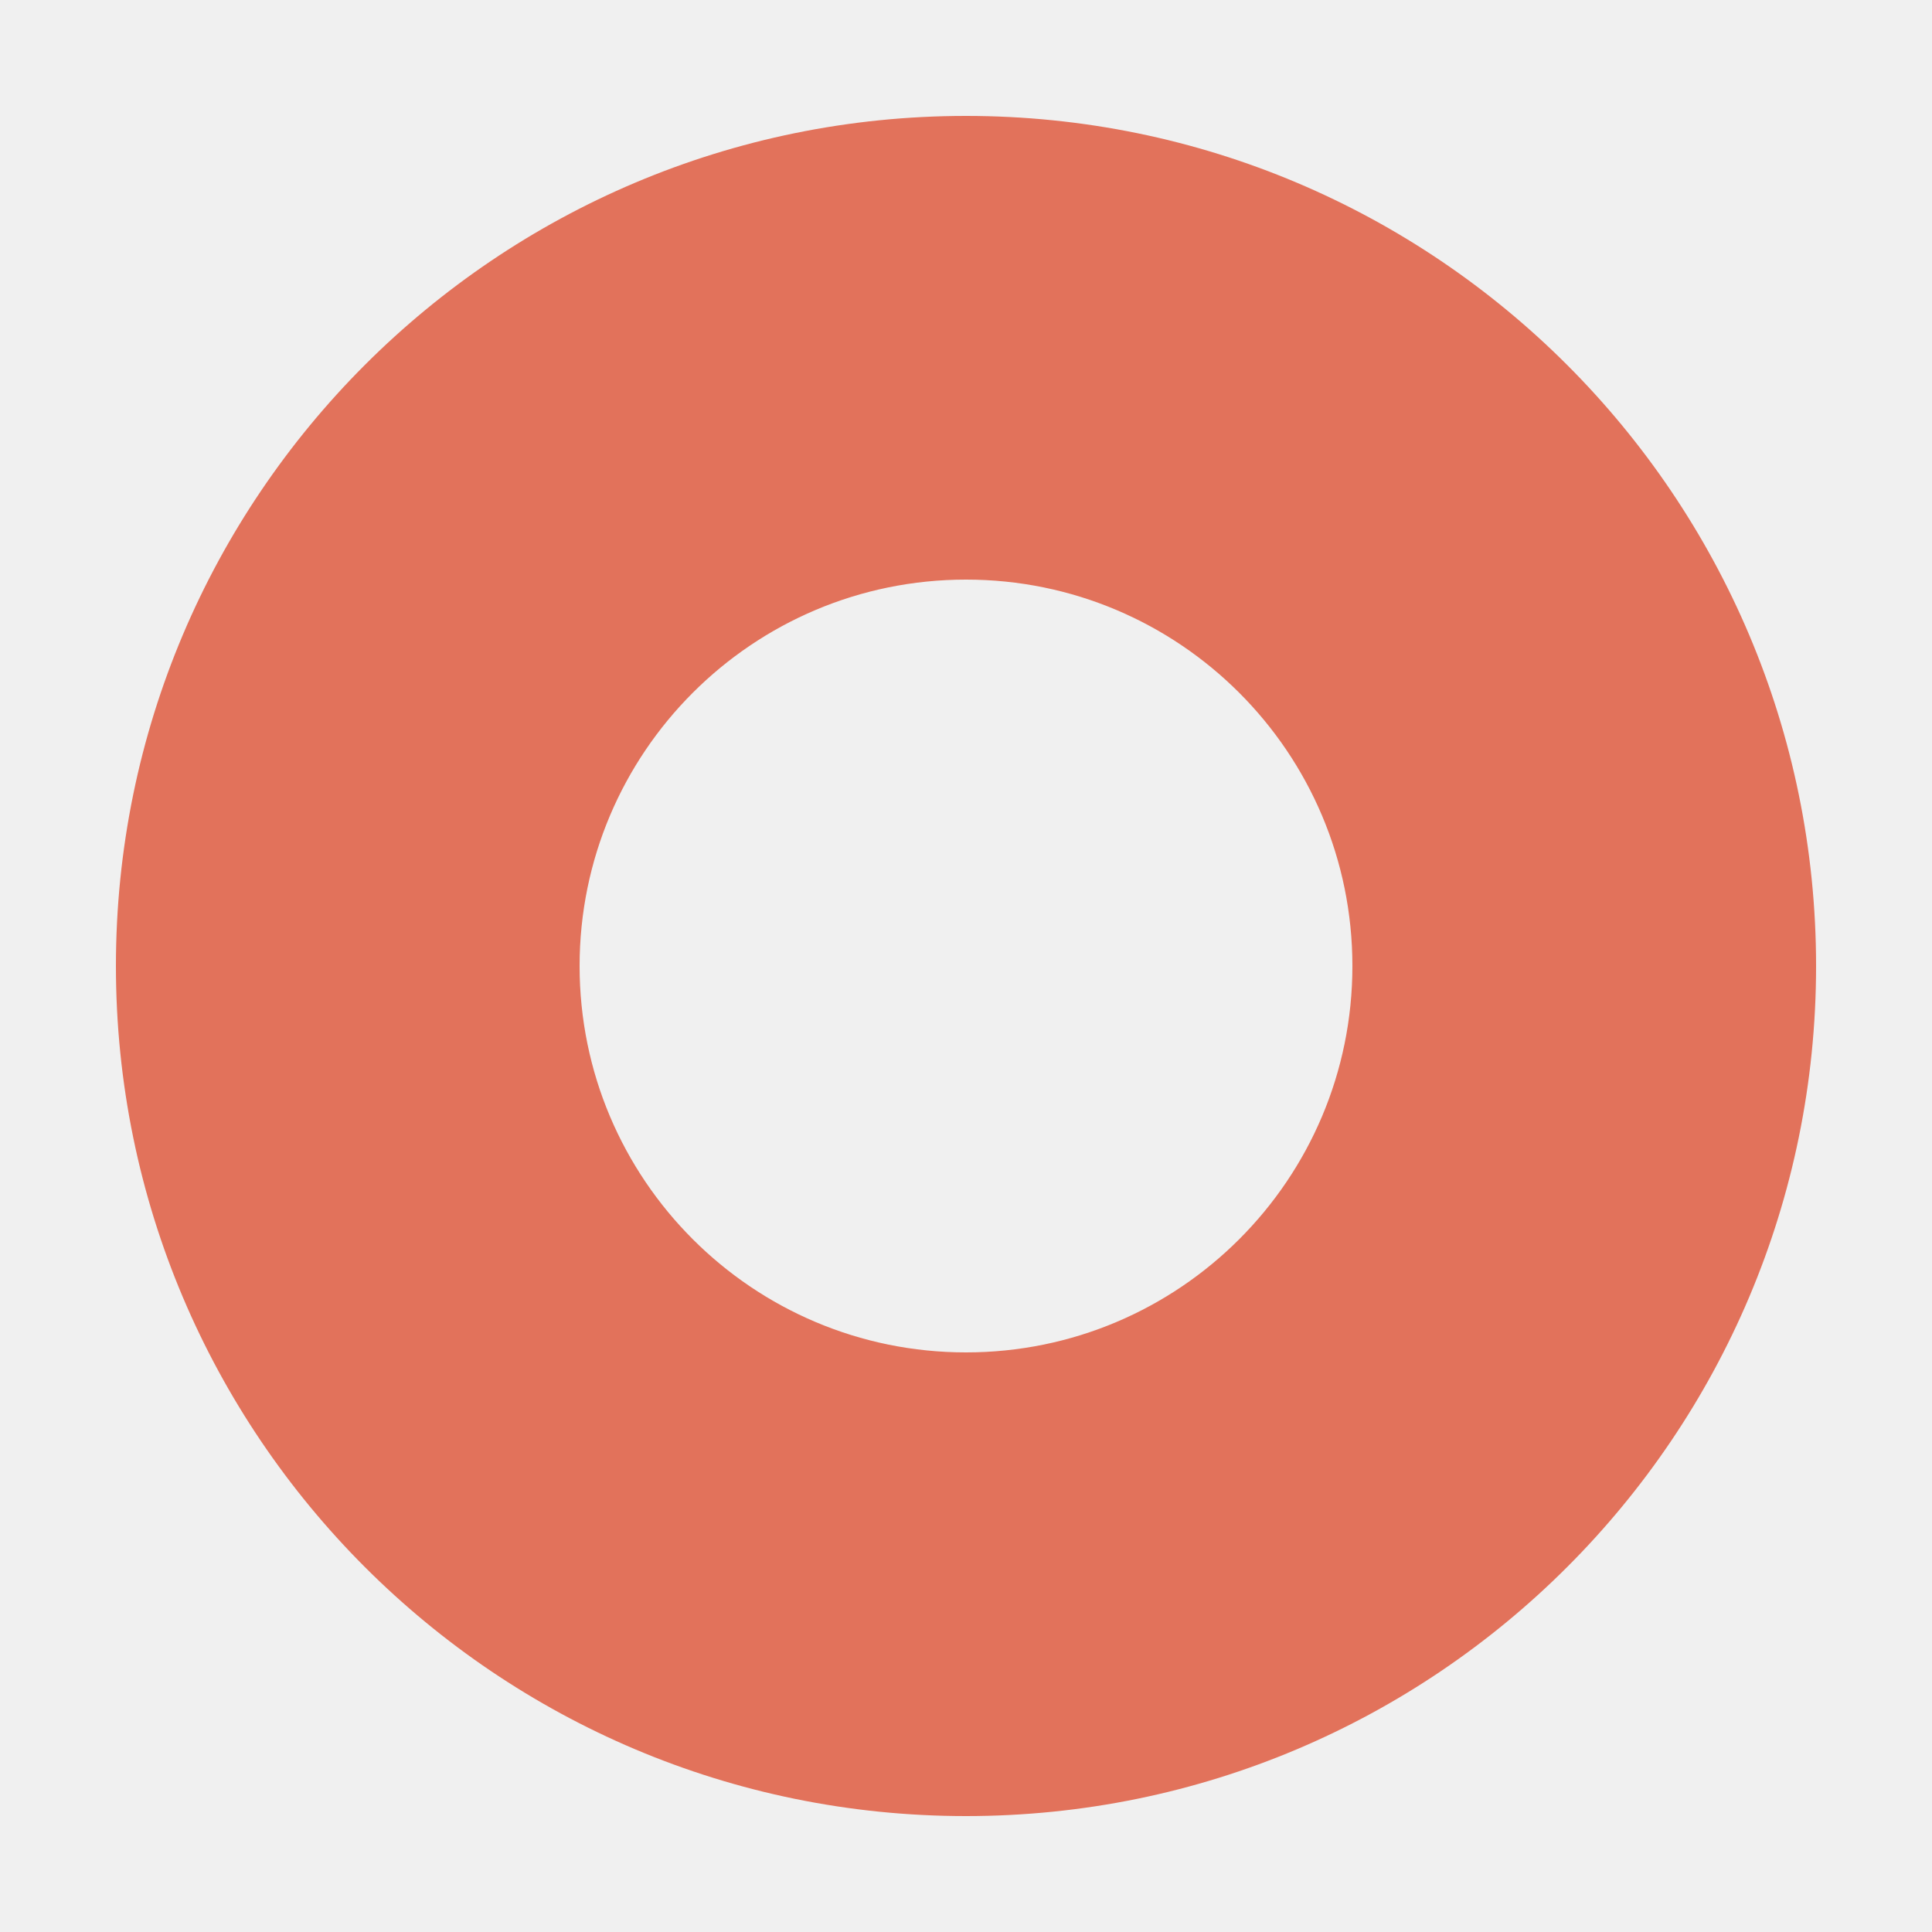
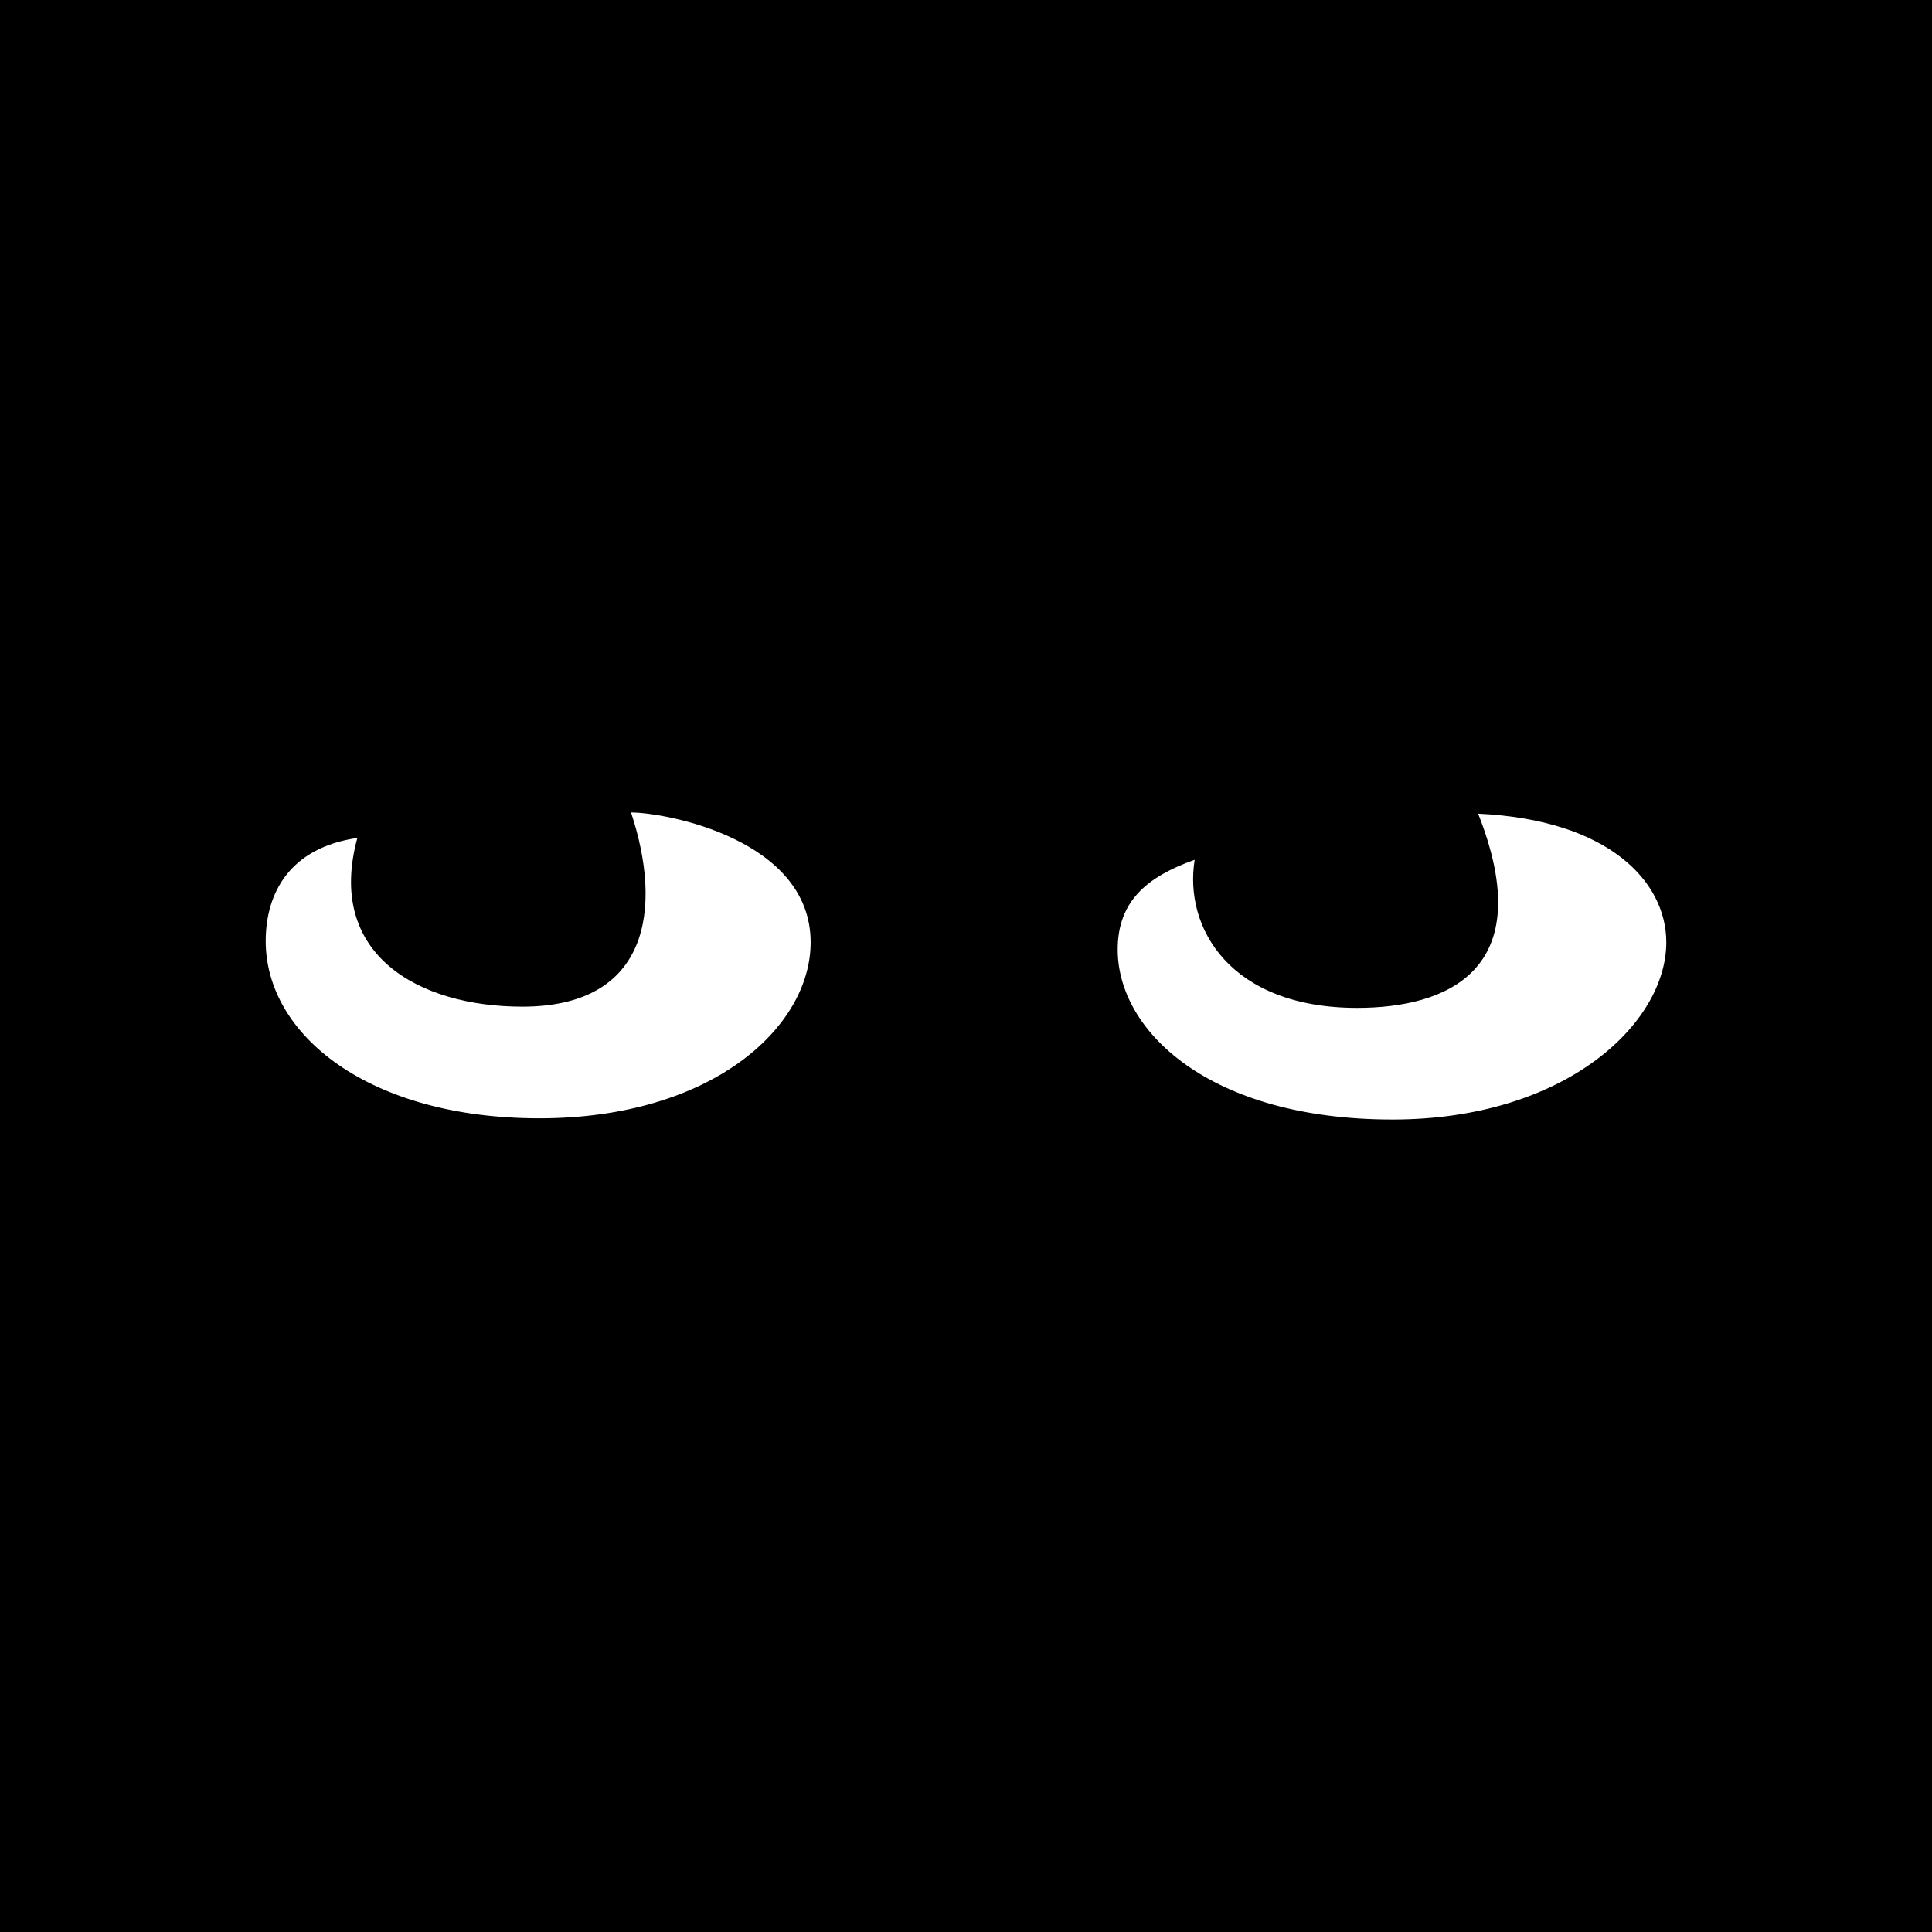
- <svg xmlns="http://www.w3.org/2000/svg" viewBox="0 0 100 100">
-   <path fill="#E2725B" fill-rule="evenodd" d="M50 6a44 44 0 1 1 0 88a44 44 0 0 1 0-88zm0 24a20 20 0 1 0 0 40a20 20 0 0 0 0-40z" />
+ <svg xmlns="http://www.w3.org/2000/svg" viewBox="0 0 256 256">
+   <rect width="256" height="256" fill="#000" />
+   <path fill="#fff" transform="translate(35.209 107.656)" d="M160.651,0.161 C177.974,0.965 185.583,9.167 185.583,17.208 C185.583,27.983 172.145,40.688 149.317,40.688 C125.033,40.688 112.891,28.948 112.891,18.173 C112.891,11.740 116.776,8.524 123.091,6.272 C121.633,15.278 127.786,25.892 144.623,25.892 C156.279,25.892 168.908,21.068 160.651,0.161 Z M48.407,0.000 C52.941,0.000 72.206,3.538 72.206,17.208 C72.206,28.465 59.093,40.527 36.265,40.527 C13.599,40.527 0.000,29.430 0.000,17.047 C0.000,10.614 3.238,4.664 12.142,3.377 C7.933,18.816 20.237,25.731 33.998,25.731 C50.836,25.731 52.617,12.705 48.407,0.000Z" />
</svg>
